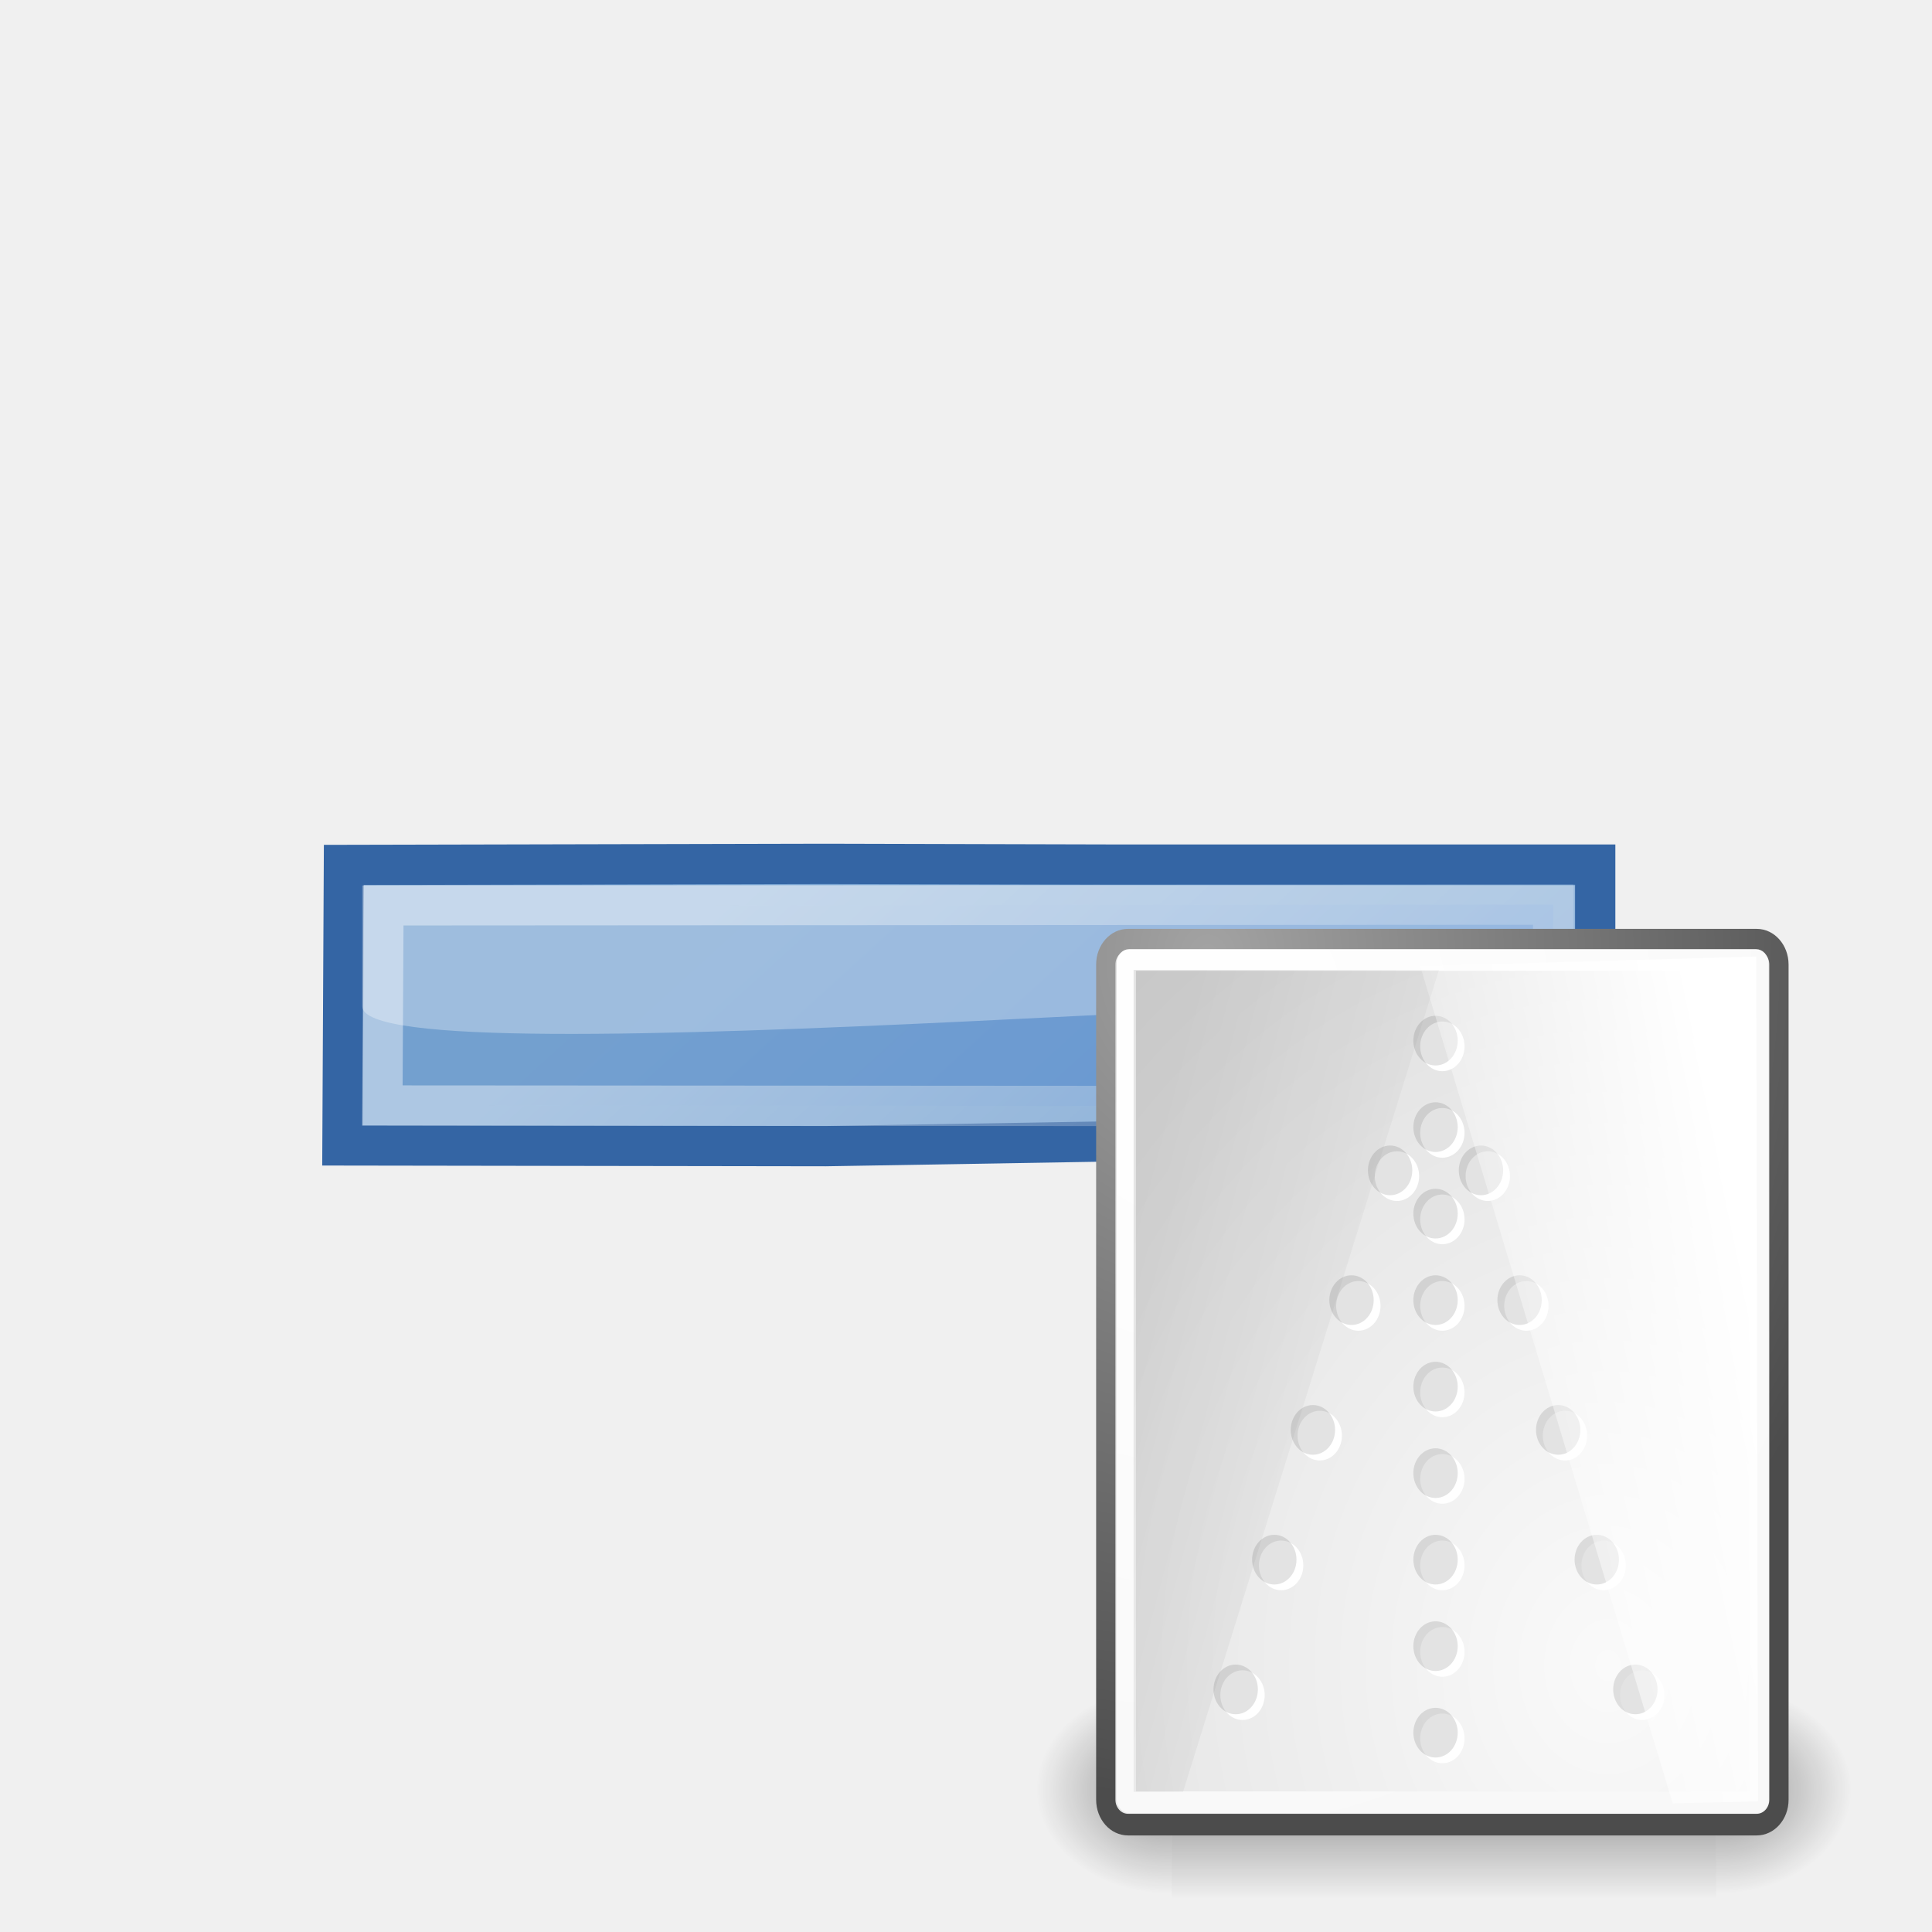
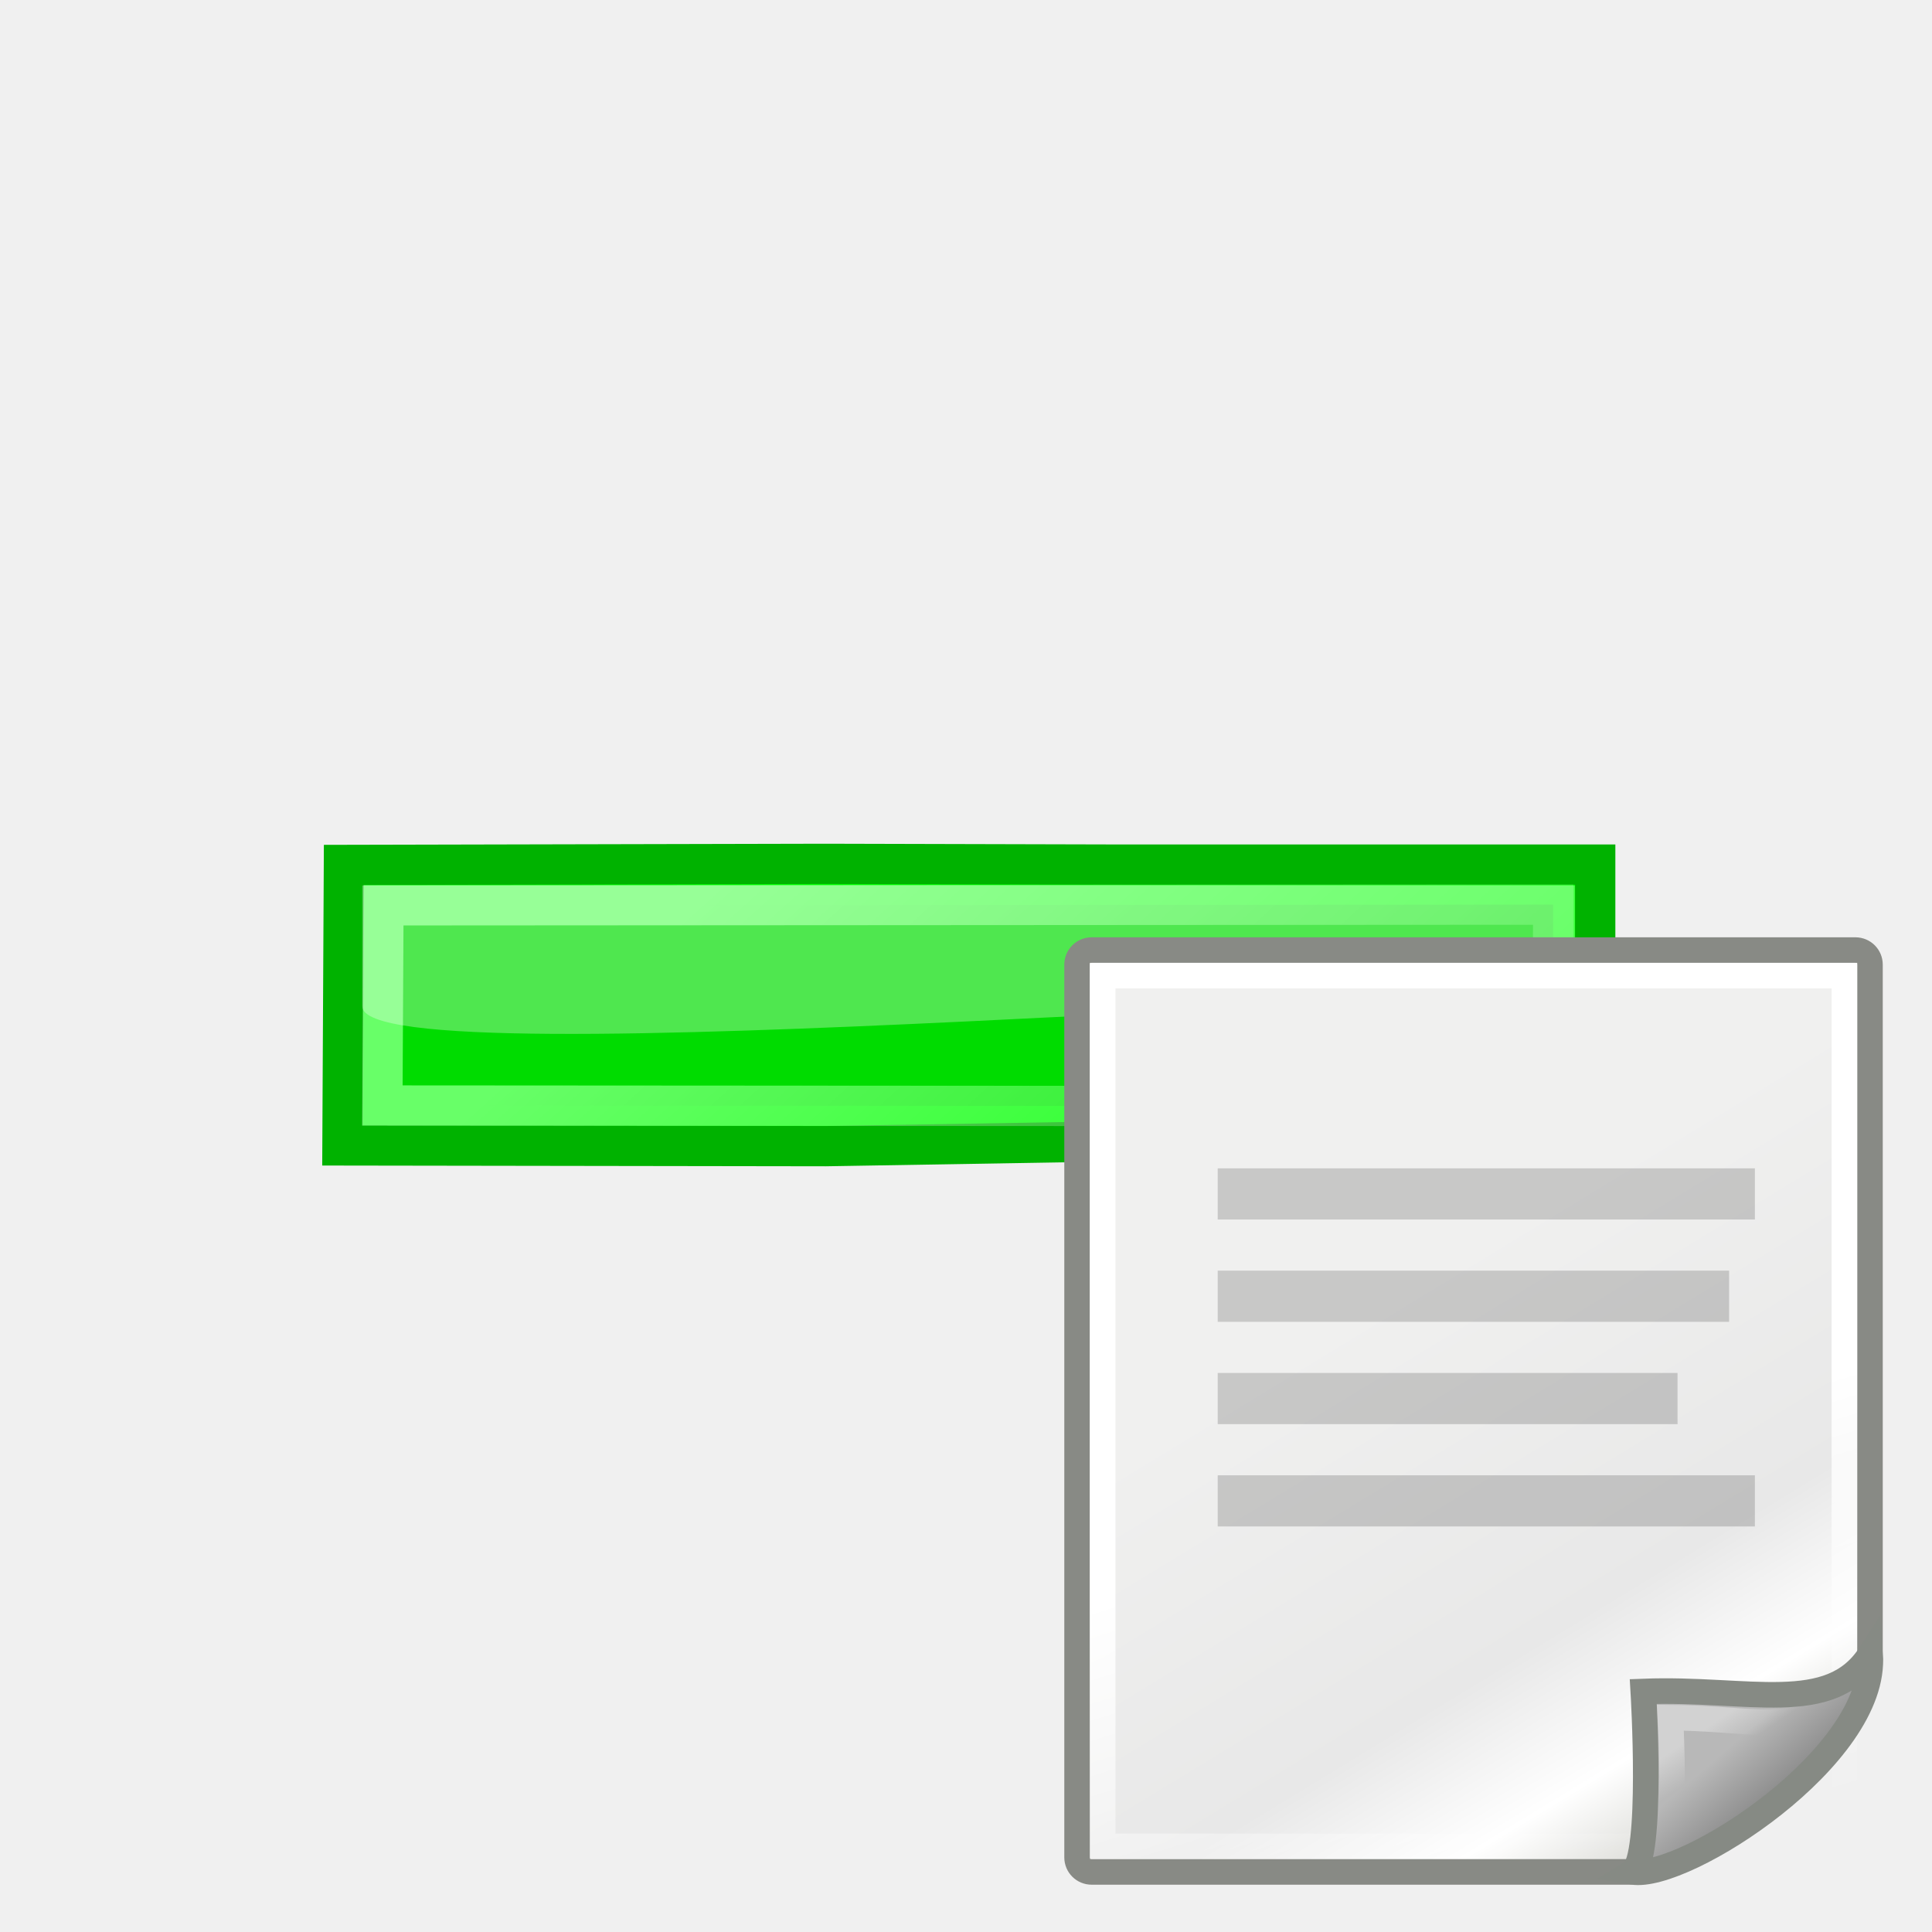
<svg xmlns="http://www.w3.org/2000/svg" xmlns:xlink="http://www.w3.org/1999/xlink" width="48px" height="48px" id="svg6431" version="1.1">
  <defs id="defs6433">
    <linearGradient id="linearGradient7916">
      <stop style="stop-color:#ffffff;stop-opacity:1;" offset="0" id="stop7918" />
      <stop style="stop-color:#ffffff;stop-opacity:0.34;" offset="1" id="stop7920" />
    </linearGradient>
-     <linearGradient id="linearGradient1322">
-       <stop id="stop1324" offset="0" style="stop-color:#729fcf" />
-       <stop id="stop1326" offset="1" style="stop-color:#5187d6;stop-opacity:1;" />
+     <linearGradient xlink:href="#linearGradient7916" id="linearGradient7922" x1="16.875" y1="22.852" x2="27.901" y2="34.977" gradientUnits="userSpaceOnUse" />
+     <linearGradient xlink:href="#linearGradient15218" id="linearGradient13653" gradientUnits="userSpaceOnUse" gradientTransform="matrix(1.067236,0,0,0.989276,4.391684,4.035227)" x1="22.308" y1="18.992" x2="35.785" y2="39.498" />
+     <linearGradient id="linearGradient15218">
+       <stop style="stop-color:#f0f0ef;stop-opacity:1;" offset="0" id="stop15220" />
+       <stop id="stop2269" offset="0.599" style="stop-color:#e8e8e8;stop-opacity:1;" />
+       <stop id="stop2267" offset="0.828" style="stop-color:#ffffff;stop-opacity:1;" />
+       <stop style="stop-color:#d8d8d3;stop-opacity:1;" offset="1" id="stop15222" />
    </linearGradient>
-     <linearGradient xlink:href="#linearGradient1322" id="linearGradient4975" x1="34.893" y1="36.423" x2="45.919" y2="48.548" gradientUnits="userSpaceOnUse" gradientTransform="translate(-18.01785,-13.57119)" />
-     <linearGradient xlink:href="#linearGradient7916" id="linearGradient7922" x1="16.875" y1="22.852" x2="27.901" y2="34.977" gradientUnits="userSpaceOnUse" />
-     <linearGradient xlink:href="#linearGradient5048-7" id="linearGradient6715-1" gradientUnits="userSpaceOnUse" gradientTransform="matrix(2.774389,0,0,1.969706,-1892.179,-872.8854)" x1="302.857" y1="366.648" x2="302.857" y2="609.505" />
-     <linearGradient id="linearGradient5048-7">
-       <stop style="stop-color:black;stop-opacity:0;" offset="0" id="stop5050-4" />
-       <stop id="stop5056-0" offset="0.5" style="stop-color:black;stop-opacity:1;" />
-       <stop style="stop-color:black;stop-opacity:0;" offset="1" id="stop5052-9" />
+     <linearGradient xlink:href="#linearGradient2259" id="linearGradient13651" gradientUnits="userSpaceOnUse" gradientTransform="matrix(0.999421,0,0,1,5.991319,4.033411)" x1="26.076" y1="26.697" x2="30.811" y2="42.007" />
+     <linearGradient id="linearGradient2259">
+       <stop style="stop-color:#ffffff;stop-opacity:1;" offset="0" id="stop2261" />
+       <stop style="stop-color:#ffffff;stop-opacity:0;" offset="1" id="stop2263" />
    </linearGradient>
-     <radialGradient xlink:href="#linearGradient5060-8" id="radialGradient6717-4" gradientUnits="userSpaceOnUse" gradientTransform="matrix(2.774389,0,0,1.969706,-1891.633,-872.8854)" cx="605.714" cy="486.648" fx="605.714" fy="486.648" r="117.143" />
-     <linearGradient id="linearGradient5060-8">
-       <stop style="stop-color:black;stop-opacity:1;" offset="0" id="stop5062-8" />
-       <stop style="stop-color:black;stop-opacity:0;" offset="1" id="stop5064-2" />
+     <linearGradient xlink:href="#linearGradient2224" id="linearGradient2230" x1="35.997" y1="40.458" x2="33.665" y2="37.771" gradientUnits="userSpaceOnUse" gradientTransform="translate(6.161836,4.033411)" />
+     <linearGradient id="linearGradient2224">
+       <stop style="stop-color:#7c7c7c;stop-opacity:1;" offset="0" id="stop2226" />
+       <stop style="stop-color:#b8b8b8;stop-opacity:1;" offset="1" id="stop2228" />
    </linearGradient>
-     <radialGradient xlink:href="#linearGradient5060-8" id="radialGradient6719-4" gradientUnits="userSpaceOnUse" gradientTransform="matrix(-2.774389,0,0,1.969706,112.7623,-872.8854)" cx="605.714" cy="486.648" fx="605.714" fy="486.648" r="117.143" />
-     <radialGradient r="86.708" fy="35.737" fx="33.967" cy="35.737" cx="33.967" gradientTransform="scale(0.960493,1.041132)" gradientUnits="userSpaceOnUse" id="radialGradient15658" xlink:href="#linearGradient259" />
-     <linearGradient id="linearGradient259">
-       <stop style="stop-color:#fafafa;stop-opacity:1;" offset="0" id="stop260" />
-       <stop style="stop-color:#bbbbbb;stop-opacity:1;" offset="1" id="stop261" />
+     <linearGradient xlink:href="#linearGradient2251" id="linearGradient2257" x1="33.396" y1="36.921" x2="34.17" y2="38.07" gradientUnits="userSpaceOnUse" gradientTransform="translate(6.161836,3.658411)" />
+     <linearGradient id="linearGradient2251">
+       <stop style="stop-color:#ffffff;stop-opacity:1;" offset="0" id="stop2253" />
+       <stop style="stop-color:#ffffff;stop-opacity:0;" offset="1" id="stop2255" />
    </linearGradient>
-     <radialGradient r="37.752" fy="3.756" fx="8.824" cy="3.756" cx="8.824" gradientTransform="matrix(0.968273,0,0,1.032767,3.353553,0.646447)" gradientUnits="userSpaceOnUse" id="radialGradient15656" xlink:href="#linearGradient269" />
-     <linearGradient id="linearGradient269">
-       <stop style="stop-color:#a3a3a3;stop-opacity:1;" offset="0" id="stop270" />
-       <stop style="stop-color:#4c4c4c;stop-opacity:1;" offset="1" id="stop271" />
-     </linearGradient>
-     <radialGradient r="38.159" fy="7.268" fx="8.144" cy="7.268" cx="8.144" gradientTransform="matrix(0.968273,0,0,1.032767,3.353553,0.646447)" gradientUnits="userSpaceOnUse" id="radialGradient15668" xlink:href="#linearGradient15662" />
-     <linearGradient id="linearGradient15662">
-       <stop style="stop-color:#ffffff;stop-opacity:1;" offset="0" id="stop15664" />
-       <stop style="stop-color:#f8f8f8;stop-opacity:1;" offset="1" id="stop15666" />
-     </linearGradient>
-     <linearGradient xlink:href="#linearGradient3519" id="linearGradient3525" gradientTransform="scale(0.668545,1.495785)" x1="57.644" y1="8.601" x2="34.242" y2="21.034" gradientUnits="userSpaceOnUse" />
-     <linearGradient id="linearGradient3519">
-       <stop style="stop-color:#ffffff;stop-opacity:1;" offset="0" id="stop3521" />
-       <stop style="stop-color:#ffffff;stop-opacity:0;" offset="1" id="stop3523" />
-     </linearGradient>
-     <linearGradient id="linearGradient3531">
-       <stop id="stop3533" offset="0" style="stop-color:#000000;stop-opacity:0.093;" />
-       <stop id="stop3535" offset="1" style="stop-color:#000000;stop-opacity:0;" />
-     </linearGradient>
-     <linearGradient y2="20.923" x2="39.082" y1="8.601" x1="57.644" gradientTransform="matrix(-0.668545,0,0,1.495785,47.90649,0)" gradientUnits="userSpaceOnUse" id="linearGradient3100" xlink:href="#linearGradient3531" />
  </defs>
  <g id="layer1">
-     <path style="font-size:59.901px;font-style:normal;font-variant:normal;font-weight:bold;font-stretch:normal;text-align:start;line-height:125%;writing-mode:lr-tb;text-anchor:start;fill:#75a1d0;fill-opacity:1;stroke:#3465a4;stroke-width:1px;stroke-linecap:butt;stroke-linejoin:miter;stroke-opacity:1;font-family:Bitstream Vera Sans" d="M 27.514,28.359 L 39.633,28.476 L 39.633,21.48 L 27.523,21.48 L 20.503,21.462 L 8.544,21.489 L 8.508,28.458 L 20.511,28.476 L 27.514,28.359 z " id="text1314" />
-     <path style="font-size:59.901px;font-style:normal;font-variant:normal;font-weight:bold;font-stretch:normal;text-align:start;line-height:125%;writing-mode:lr-tb;text-anchor:start;opacity:0.409;fill:url(#linearGradient4975);fill-opacity:1;stroke:url(#linearGradient7922);stroke-width:1px;stroke-linecap:butt;stroke-linejoin:miter;stroke-opacity:1;font-family:Bitstream Vera Sans" d="M 38.579,27.484 L 38.588,22.475 L 9.527,22.493 L 9.5,27.466 L 38.579,27.484 z " id="path7076" />
+     <path style="font-size:59.901px;font-style:normal;font-variant:normal;font-weight:bold;font-stretch:normal;text-align:start;line-height:125%;writing-mode:lr-tb;text-anchor:start;fill:#00ff00;fill-opacity:1;stroke:#00b200;stroke-width:1px;stroke-linecap:butt;stroke-linejoin:miter;stroke-opacity:1;font-family:Bitstream Vera Sans" d="M 27.514,28.359 L 39.633,28.476 L 39.633,21.48 L 27.523,21.48 L 20.503,21.462 L 8.544,21.489 L 8.508,28.458 L 20.511,28.476 L 27.514,28.359 z " id="text1314" />
+     <path style="font-size:59.901px;font-style:normal;font-variant:normal;font-weight:bold;font-stretch:normal;text-align:start;line-height:125%;writing-mode:lr-tb;text-anchor:start;opacity:0.409;fill:#00a900;fill-opacity:1;stroke:url(#linearGradient7922);stroke-width:1px;stroke-linecap:butt;stroke-linejoin:miter;stroke-opacity:1;font-family:Bitstream Vera Sans" d="M 38.579,27.484 L 38.588,22.475 L 9.527,22.493 L 9.5,27.466 L 38.579,27.484 z " id="path7076" />
    <path style="fill:#ffffff;fill-opacity:1;fill-rule:evenodd;stroke:none;stroke-width:1px;stroke-linecap:butt;stroke-linejoin:miter;stroke-opacity:1;opacity:0.312" d="M 9,25 C 9,26.938 39.125,24.062 39.125,25 L 39.125,22 L 9,22 L 9,25 z " id="path7914" />
-     <g transform="matrix(0.4795321,0,0,0.5372913,24.30629,21.38713)" style="display:inline" id="g2919">
-       <g id="g6707-5" transform="matrix(0.02105461,0,0,0.02086758,42.85172,41.1536)" style="display:inline">
-         <rect y="-150.697" x="-1559.252" height="478.357" width="1339.633" id="rect6709-5" style="opacity:0.402;color:#000000;fill:url(#linearGradient6715-1);fill-opacity:1;fill-rule:nonzero;stroke:none;stroke-width:1;marker:none;visibility:visible;display:inline;overflow:visible" />
-         <path id="path6711-1" d="m -219.619,-150.68 c 0,0 0,478.331 0,478.331 142.874,0.9 345.4,-107.17 345.4,-239.196 0,-132.027 -159.437,-239.135 -345.4,-239.135 z" style="opacity:0.402;color:#000000;fill:url(#radialGradient6717-4);fill-opacity:1;fill-rule:nonzero;stroke:none;stroke-width:1;marker:none;visibility:visible;display:inline;overflow:visible" />
-         <path style="opacity:0.402;color:#000000;fill:url(#radialGradient6719-4);fill-opacity:1;fill-rule:nonzero;stroke:none;stroke-width:1;marker:none;visibility:visible;display:inline;overflow:visible" d="m -1559.252,-150.68 c 0,0 0,478.331 0,478.331 -142.874,0.9 -345.4,-107.17 -345.4,-239.196 0,-132.027 159.437,-239.135 345.4,-239.135 z" id="path6713-7" />
-       </g>
-       <rect style="color:#000000;fill:url(#radialGradient15658);fill-opacity:1;fill-rule:nonzero;stroke:url(#radialGradient15656);stroke-width:1;stroke-linecap:round;stroke-linejoin:round;stroke-miterlimit:4;stroke-opacity:1;stroke-dashoffset:0;marker:none;visibility:visible;display:block;overflow:visible" id="rect15391" width="34.875" height="40.92" x="6.604" y="3.646" ry="1.149" />
-       <rect style="color:#000000;fill:none;stroke:url(#radialGradient15668);stroke-width:1;stroke-linecap:round;stroke-linejoin:round;stroke-miterlimit:4;stroke-opacity:1;stroke-dashoffset:0;marker:none;visibility:visible;display:block;overflow:visible" id="rect15660" width="32.776" height="38.946" x="7.666" y="4.584" ry="0.149" rx="0.149" />
-       <g transform="translate(-1.149045,0)" id="g3405">
-         <path style="fill:#ffffff;fill-opacity:1" id="path3401" d="m 26.34,8.579 c 0,0.635 -0.514,1.149 -1.149,1.149 -0.635,0 -1.149,-0.514 -1.149,-1.149 0,-0.635 0.514,-1.149 1.149,-1.149 0.635,0 1.149,0.514 1.149,1.149 z" />
-         <path d="m 26.34,8.579 c 0,0.635 -0.514,1.149 -1.149,1.149 -0.635,0 -1.149,-0.514 -1.149,-1.149 0,-0.635 0.514,-1.149 1.149,-1.149 0.635,0 1.149,0.514 1.149,1.149 z" id="path3403" style="fill:#000000;fill-opacity:0.111" transform="translate(-0.353553,-0.265165)" />
-       </g>
-       <g transform="translate(-1.149045,4)" id="g3409">
-         <path d="m 26.34,8.579 c 0,0.635 -0.514,1.149 -1.149,1.149 -0.635,0 -1.149,-0.514 -1.149,-1.149 0,-0.635 0.514,-1.149 1.149,-1.149 0.635,0 1.149,0.514 1.149,1.149 z" id="path3411" style="fill:#ffffff;fill-opacity:1" />
-         <path transform="translate(-0.353553,-0.265165)" style="fill:#000000;fill-opacity:0.111" id="path3413" d="m 26.34,8.579 c 0,0.635 -0.514,1.149 -1.149,1.149 -0.635,0 -1.149,-0.514 -1.149,-1.149 0,-0.635 0.514,-1.149 1.149,-1.149 0.635,0 1.149,0.514 1.149,1.149 z" />
-       </g>
-       <g id="g3415" transform="translate(-1.149045,8)">
-         <path style="fill:#ffffff;fill-opacity:1" id="path3417" d="m 26.34,8.579 c 0,0.635 -0.514,1.149 -1.149,1.149 -0.635,0 -1.149,-0.514 -1.149,-1.149 0,-0.635 0.514,-1.149 1.149,-1.149 0.635,0 1.149,0.514 1.149,1.149 z" />
-         <path d="m 26.34,8.579 c 0,0.635 -0.514,1.149 -1.149,1.149 -0.635,0 -1.149,-0.514 -1.149,-1.149 0,-0.635 0.514,-1.149 1.149,-1.149 0.635,0 1.149,0.514 1.149,1.149 z" id="path3419" style="fill:#000000;fill-opacity:0.111" transform="translate(-0.353553,-0.265165)" />
-       </g>
-       <g transform="translate(-1.149045,12)" id="g3421">
-         <path d="m 26.34,8.579 c 0,0.635 -0.514,1.149 -1.149,1.149 -0.635,0 -1.149,-0.514 -1.149,-1.149 0,-0.635 0.514,-1.149 1.149,-1.149 0.635,0 1.149,0.514 1.149,1.149 z" id="path3423" style="fill:#ffffff;fill-opacity:1" />
-         <path transform="translate(-0.353553,-0.265165)" style="fill:#000000;fill-opacity:0.111" id="path3425" d="m 26.34,8.579 c 0,0.635 -0.514,1.149 -1.149,1.149 -0.635,0 -1.149,-0.514 -1.149,-1.149 0,-0.635 0.514,-1.149 1.149,-1.149 0.635,0 1.149,0.514 1.149,1.149 z" />
-       </g>
-       <g id="g3427" transform="translate(-1.149045,16)">
-         <path style="fill:#ffffff;fill-opacity:1" id="path3429" d="m 26.34,8.579 c 0,0.635 -0.514,1.149 -1.149,1.149 -0.635,0 -1.149,-0.514 -1.149,-1.149 0,-0.635 0.514,-1.149 1.149,-1.149 0.635,0 1.149,0.514 1.149,1.149 z" />
-         <path d="m 26.34,8.579 c 0,0.635 -0.514,1.149 -1.149,1.149 -0.635,0 -1.149,-0.514 -1.149,-1.149 0,-0.635 0.514,-1.149 1.149,-1.149 0.635,0 1.149,0.514 1.149,1.149 z" id="path3431" style="fill:#000000;fill-opacity:0.111" transform="translate(-0.353553,-0.265165)" />
-       </g>
-       <g transform="translate(-1.149045,20)" id="g3433">
-         <path d="m 26.34,8.579 c 0,0.635 -0.514,1.149 -1.149,1.149 -0.635,0 -1.149,-0.514 -1.149,-1.149 0,-0.635 0.514,-1.149 1.149,-1.149 0.635,0 1.149,0.514 1.149,1.149 z" id="path3435" style="fill:#ffffff;fill-opacity:1" />
-         <path transform="translate(-0.353553,-0.265165)" style="fill:#000000;fill-opacity:0.111" id="path3437" d="m 26.34,8.579 c 0,0.635 -0.514,1.149 -1.149,1.149 -0.635,0 -1.149,-0.514 -1.149,-1.149 0,-0.635 0.514,-1.149 1.149,-1.149 0.635,0 1.149,0.514 1.149,1.149 z" />
-       </g>
-       <g id="g3439" transform="translate(-1.149045,24)">
-         <path style="fill:#ffffff;fill-opacity:1" id="path3441" d="m 26.34,8.579 c 0,0.635 -0.514,1.149 -1.149,1.149 -0.635,0 -1.149,-0.514 -1.149,-1.149 0,-0.635 0.514,-1.149 1.149,-1.149 0.635,0 1.149,0.514 1.149,1.149 z" />
-         <path d="m 26.34,8.579 c 0,0.635 -0.514,1.149 -1.149,1.149 -0.635,0 -1.149,-0.514 -1.149,-1.149 0,-0.635 0.514,-1.149 1.149,-1.149 0.635,0 1.149,0.514 1.149,1.149 z" id="path3443" style="fill:#000000;fill-opacity:0.111" transform="translate(-0.353553,-0.265165)" />
-       </g>
-       <g transform="translate(-1.149045,28)" id="g3445">
-         <path d="m 26.34,8.579 c 0,0.635 -0.514,1.149 -1.149,1.149 -0.635,0 -1.149,-0.514 -1.149,-1.149 0,-0.635 0.514,-1.149 1.149,-1.149 0.635,0 1.149,0.514 1.149,1.149 z" id="path3447" style="fill:#ffffff;fill-opacity:1" />
-         <path transform="translate(-0.353553,-0.265165)" style="fill:#000000;fill-opacity:0.111" id="path3449" d="m 26.34,8.579 c 0,0.635 -0.514,1.149 -1.149,1.149 -0.635,0 -1.149,-0.514 -1.149,-1.149 0,-0.635 0.514,-1.149 1.149,-1.149 0.635,0 1.149,0.514 1.149,1.149 z" />
-       </g>
-       <g id="g3451" transform="translate(-1.149045,32)">
-         <path style="fill:#ffffff;fill-opacity:1" id="path3453" d="m 26.34,8.579 c 0,0.635 -0.514,1.149 -1.149,1.149 -0.635,0 -1.149,-0.514 -1.149,-1.149 0,-0.635 0.514,-1.149 1.149,-1.149 0.635,0 1.149,0.514 1.149,1.149 z" />
-         <path d="m 26.34,8.579 c 0,0.635 -0.514,1.149 -1.149,1.149 -0.635,0 -1.149,-0.514 -1.149,-1.149 0,-0.635 0.514,-1.149 1.149,-1.149 0.635,0 1.149,0.514 1.149,1.149 z" id="path3455" style="fill:#000000;fill-opacity:0.111" transform="translate(-0.353553,-0.265165)" />
-       </g>
-       <g transform="translate(-3.502596,6)" id="g3457">
-         <path d="m 26.34,8.579 c 0,0.635 -0.514,1.149 -1.149,1.149 -0.635,0 -1.149,-0.514 -1.149,-1.149 0,-0.635 0.514,-1.149 1.149,-1.149 0.635,0 1.149,0.514 1.149,1.149 z" id="path3459" style="fill:#ffffff;fill-opacity:1" />
-         <path transform="translate(-0.353553,-0.265165)" style="fill:#000000;fill-opacity:0.111" id="path3461" d="m 26.34,8.579 c 0,0.635 -0.514,1.149 -1.149,1.149 -0.635,0 -1.149,-0.514 -1.149,-1.149 0,-0.635 0.514,-1.149 1.149,-1.149 0.635,0 1.149,0.514 1.149,1.149 z" />
-       </g>
-       <g id="g3463" transform="translate(1.204508,6)">
-         <path style="fill:#ffffff;fill-opacity:1" id="path3465" d="m 26.34,8.579 c 0,0.635 -0.514,1.149 -1.149,1.149 -0.635,0 -1.149,-0.514 -1.149,-1.149 0,-0.635 0.514,-1.149 1.149,-1.149 0.635,0 1.149,0.514 1.149,1.149 z" />
-         <path d="m 26.34,8.579 c 0,0.635 -0.514,1.149 -1.149,1.149 -0.635,0 -1.149,-0.514 -1.149,-1.149 0,-0.635 0.514,-1.149 1.149,-1.149 0.635,0 1.149,0.514 1.149,1.149 z" id="path3467" style="fill:#000000;fill-opacity:0.111" transform="translate(-0.353553,-0.265165)" />
-       </g>
-       <g transform="translate(3.204508,12)" id="g3469">
-         <path d="m 26.34,8.579 c 0,0.635 -0.514,1.149 -1.149,1.149 -0.635,0 -1.149,-0.514 -1.149,-1.149 0,-0.635 0.514,-1.149 1.149,-1.149 0.635,0 1.149,0.514 1.149,1.149 z" id="path3471" style="fill:#ffffff;fill-opacity:1" />
-         <path transform="translate(-0.353553,-0.265165)" style="fill:#000000;fill-opacity:0.111" id="path3473" d="m 26.34,8.579 c 0,0.635 -0.514,1.149 -1.149,1.149 -0.635,0 -1.149,-0.514 -1.149,-1.149 0,-0.635 0.514,-1.149 1.149,-1.149 0.635,0 1.149,0.514 1.149,1.149 z" />
-       </g>
-       <g id="g3475" transform="translate(5.204508,18)">
-         <path style="fill:#ffffff;fill-opacity:1" id="path3477" d="m 26.34,8.579 c 0,0.635 -0.514,1.149 -1.149,1.149 -0.635,0 -1.149,-0.514 -1.149,-1.149 0,-0.635 0.514,-1.149 1.149,-1.149 0.635,0 1.149,0.514 1.149,1.149 z" />
-         <path d="m 26.34,8.579 c 0,0.635 -0.514,1.149 -1.149,1.149 -0.635,0 -1.149,-0.514 -1.149,-1.149 0,-0.635 0.514,-1.149 1.149,-1.149 0.635,0 1.149,0.514 1.149,1.149 z" id="path3479" style="fill:#000000;fill-opacity:0.111" transform="translate(-0.353553,-0.265165)" />
-       </g>
-       <g transform="translate(7.204508,24)" id="g3481">
-         <path d="m 26.34,8.579 c 0,0.635 -0.514,1.149 -1.149,1.149 -0.635,0 -1.149,-0.514 -1.149,-1.149 0,-0.635 0.514,-1.149 1.149,-1.149 0.635,0 1.149,0.514 1.149,1.149 z" id="path3483" style="fill:#ffffff;fill-opacity:1" />
-         <path transform="translate(-0.353553,-0.265165)" style="fill:#000000;fill-opacity:0.111" id="path3485" d="m 26.34,8.579 c 0,0.635 -0.514,1.149 -1.149,1.149 -0.635,0 -1.149,-0.514 -1.149,-1.149 0,-0.635 0.514,-1.149 1.149,-1.149 0.635,0 1.149,0.514 1.149,1.149 z" />
-       </g>
-       <g id="g3487" transform="translate(9.204482,30)">
-         <path style="fill:#ffffff;fill-opacity:1" id="path3489" d="m 26.34,8.579 c 0,0.635 -0.514,1.149 -1.149,1.149 -0.635,0 -1.149,-0.514 -1.149,-1.149 0,-0.635 0.514,-1.149 1.149,-1.149 0.635,0 1.149,0.514 1.149,1.149 z" />
-         <path d="m 26.34,8.579 c 0,0.635 -0.514,1.149 -1.149,1.149 -0.635,0 -1.149,-0.514 -1.149,-1.149 0,-0.635 0.514,-1.149 1.149,-1.149 0.635,0 1.149,0.514 1.149,1.149 z" id="path3491" style="fill:#000000;fill-opacity:0.111" transform="translate(-0.353553,-0.265165)" />
-       </g>
-       <g id="g3493" transform="translate(-5.502618,12)">
-         <path style="fill:#ffffff;fill-opacity:1" id="path3495" d="m 26.34,8.579 c 0,0.635 -0.514,1.149 -1.149,1.149 -0.635,0 -1.149,-0.514 -1.149,-1.149 0,-0.635 0.514,-1.149 1.149,-1.149 0.635,0 1.149,0.514 1.149,1.149 z" />
-         <path d="m 26.34,8.579 c 0,0.635 -0.514,1.149 -1.149,1.149 -0.635,0 -1.149,-0.514 -1.149,-1.149 0,-0.635 0.514,-1.149 1.149,-1.149 0.635,0 1.149,0.514 1.149,1.149 z" id="path3497" style="fill:#000000;fill-opacity:0.111" transform="translate(-0.353553,-0.265165)" />
-       </g>
-       <g transform="translate(-7.502618,18)" id="g3499">
-         <path d="m 26.34,8.579 c 0,0.635 -0.514,1.149 -1.149,1.149 -0.635,0 -1.149,-0.514 -1.149,-1.149 0,-0.635 0.514,-1.149 1.149,-1.149 0.635,0 1.149,0.514 1.149,1.149 z" id="path3501" style="fill:#ffffff;fill-opacity:1" />
-         <path transform="translate(-0.353553,-0.265165)" style="fill:#000000;fill-opacity:0.111" id="path3503" d="m 26.34,8.579 c 0,0.635 -0.514,1.149 -1.149,1.149 -0.635,0 -1.149,-0.514 -1.149,-1.149 0,-0.635 0.514,-1.149 1.149,-1.149 0.635,0 1.149,0.514 1.149,1.149 z" />
-       </g>
-       <g id="g3505" transform="translate(-9.502622,24)">
-         <path style="fill:#ffffff;fill-opacity:1" id="path3507" d="m 26.34,8.579 c 0,0.635 -0.514,1.149 -1.149,1.149 -0.635,0 -1.149,-0.514 -1.149,-1.149 0,-0.635 0.514,-1.149 1.149,-1.149 0.635,0 1.149,0.514 1.149,1.149 z" />
-         <path d="m 26.34,8.579 c 0,0.635 -0.514,1.149 -1.149,1.149 -0.635,0 -1.149,-0.514 -1.149,-1.149 0,-0.635 0.514,-1.149 1.149,-1.149 0.635,0 1.149,0.514 1.149,1.149 z" id="path3509" style="fill:#000000;fill-opacity:0.111" transform="translate(-0.353553,-0.265165)" />
-       </g>
-       <g transform="translate(-11.50263,30)" id="g3511">
-         <path d="m 26.34,8.579 c 0,0.635 -0.514,1.149 -1.149,1.149 -0.635,0 -1.149,-0.514 -1.149,-1.149 0,-0.635 0.514,-1.149 1.149,-1.149 0.635,0 1.149,0.514 1.149,1.149 z" id="path3513" style="fill:#ffffff;fill-opacity:1" />
-         <path transform="translate(-0.353553,-0.265165)" style="fill:#000000;fill-opacity:0.111" id="path3515" d="m 26.34,8.579 c 0,0.635 -0.514,1.149 -1.149,1.149 -0.635,0 -1.149,-0.514 -1.149,-1.149 0,-0.635 0.514,-1.149 1.149,-1.149 0.635,0 1.149,0.514 1.149,1.149 z" />
-       </g>
-       <path id="path3517" d="M 22.893,4.866 35.974,43.581 40.393,43.492 40.305,4.425 22.893,4.866 z" style="fill:url(#linearGradient3525);fill-opacity:1;fill-rule:evenodd;stroke:none" />
-       <path style="fill:url(#linearGradient3100);fill-opacity:1;fill-rule:evenodd;stroke:none" d="m 23.865,5.043 -13.258,38.007 -2.563,-10e-7 -4e-7,-38.007 15.822,10e-8 z" id="path3527" />
+     <g transform="matrix(0.6355262,0,0,0.6355262,17.54294,16.93099)" id="g12863">
+       <path style="fill:url(#linearGradient13653);fill-opacity:1;fill-rule:evenodd;stroke:#888a85;stroke-width:1;stroke-linecap:butt;stroke-linejoin:miter;stroke-miterlimit:4;stroke-opacity:1;stroke-dashoffset:0" d="m 15.073,10.501 29.856,0 c 0.316,0 0.57,0.253 0.57,0.567 l 0,27.167 c 0,2.476 -6.88,8.303 -9.268,8.303 l -21.158,0 c -0.316,0 -0.57,-0.253 -0.57,-0.567 l 0,-34.903 c 0,-0.314 0.254,-0.567 0.57,-0.567 z" id="rect12413" />
+       <rect ry="0" rx="0" y="11.5" x="15.503" height="34.041" width="28.997" id="rect15244" style="fill:none;stroke:url(#linearGradient13651);stroke-width:1;stroke-linecap:butt;stroke-linejoin:miter;stroke-miterlimit:4;stroke-opacity:1;stroke-dasharray:none;stroke-dashoffset:0" />
+       <path id="path2210" d="m 36.221,46.537 c 2.03,0.33 9.589,-4.53 9.284,-8.498 -1.563,2.423 -4.759,1.287 -8.867,1.446 0,0 0.395,6.552 -0.417,7.052 z" style="color:#000000;fill:url(#linearGradient2230);fill-opacity:1;fill-rule:evenodd;stroke:#868a84;stroke-width:1;stroke-linecap:butt;stroke-linejoin:miter;stroke-miterlimit:4;stroke-opacity:1;stroke-dasharray:none;stroke-dashoffset:0;marker:none;visibility:visible;display:inline;overflow:visible" />
+       <path style="opacity:0.369;color:#000000;fill:none;stroke:url(#linearGradient2257);stroke-width:1;stroke-linecap:butt;stroke-linejoin:miter;stroke-miterlimit:4;stroke-opacity:1;stroke-dasharray:none;stroke-dashoffset:0;marker:none;visibility:visible;display:inline;overflow:visible" d="m 37.671,44.345 c 1.37,-0.684 4.428,-2.146 5.728,-4.027 -1.596,0.68 -2.948,0.209 -5.702,0.19 0,0 0.162,3.062 -0.025,3.837 z" id="path2247" />
+       <rect y="19.033" x="20" height="2" width="21" id="rect2271" style="opacity:0.17;color:#000000;fill:#000000;fill-opacity:1;fill-rule:evenodd;stroke:none;stroke-width:1;marker:none;visibility:visible;display:inline;overflow:visible" />
+       <rect style="opacity:0.17;color:#000000;fill:#000000;fill-opacity:1;fill-rule:evenodd;stroke:none;stroke-width:1;marker:none;visibility:visible;display:inline;overflow:visible" id="rect2273" width="19.992" height="2" x="20" y="23.033" />
+       <rect y="27.033" x="20" height="2" width="17.977" id="rect2275" style="opacity:0.17;color:#000000;fill:#000000;fill-opacity:1;fill-rule:evenodd;stroke:none;stroke-width:1;marker:none;visibility:visible;display:inline;overflow:visible" />
+       <rect style="opacity:0.17;color:#000000;fill:#000000;fill-opacity:1;fill-rule:evenodd;stroke:none;stroke-width:1;marker:none;visibility:visible;display:inline;overflow:visible" id="rect2277" width="21" height="2" x="20" y="31.033" />
    </g>
  </g>
</svg>
